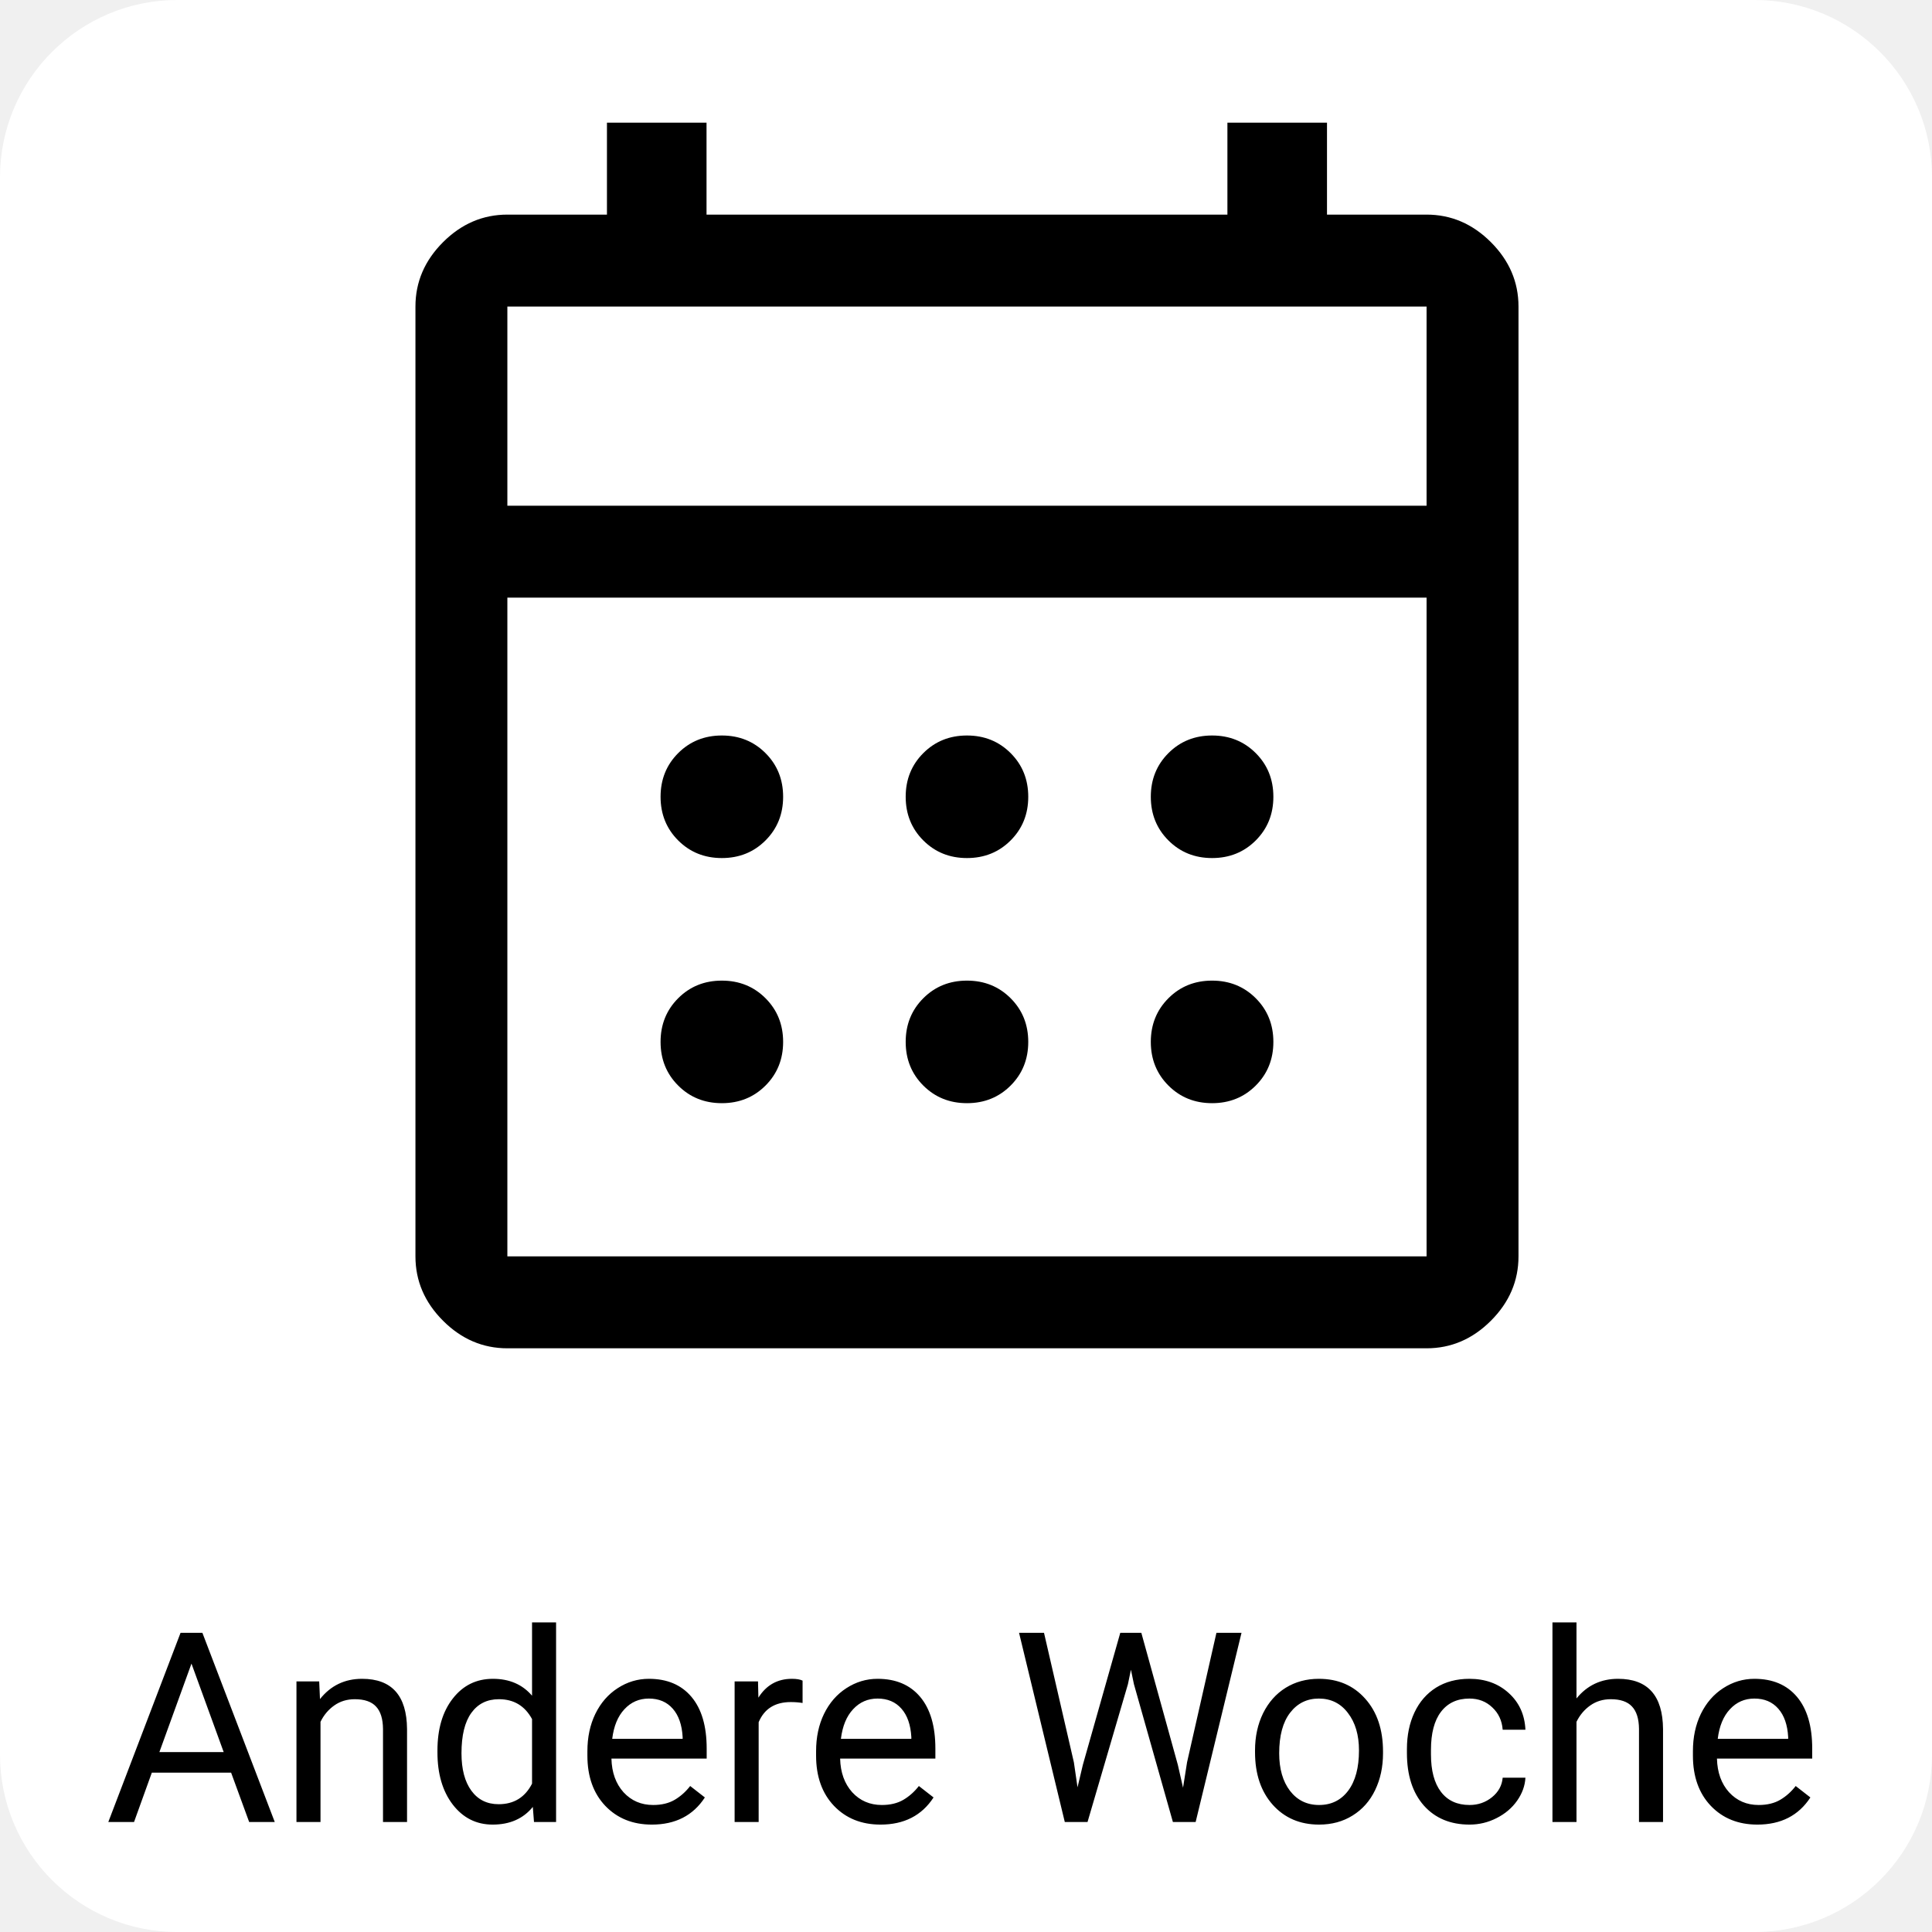
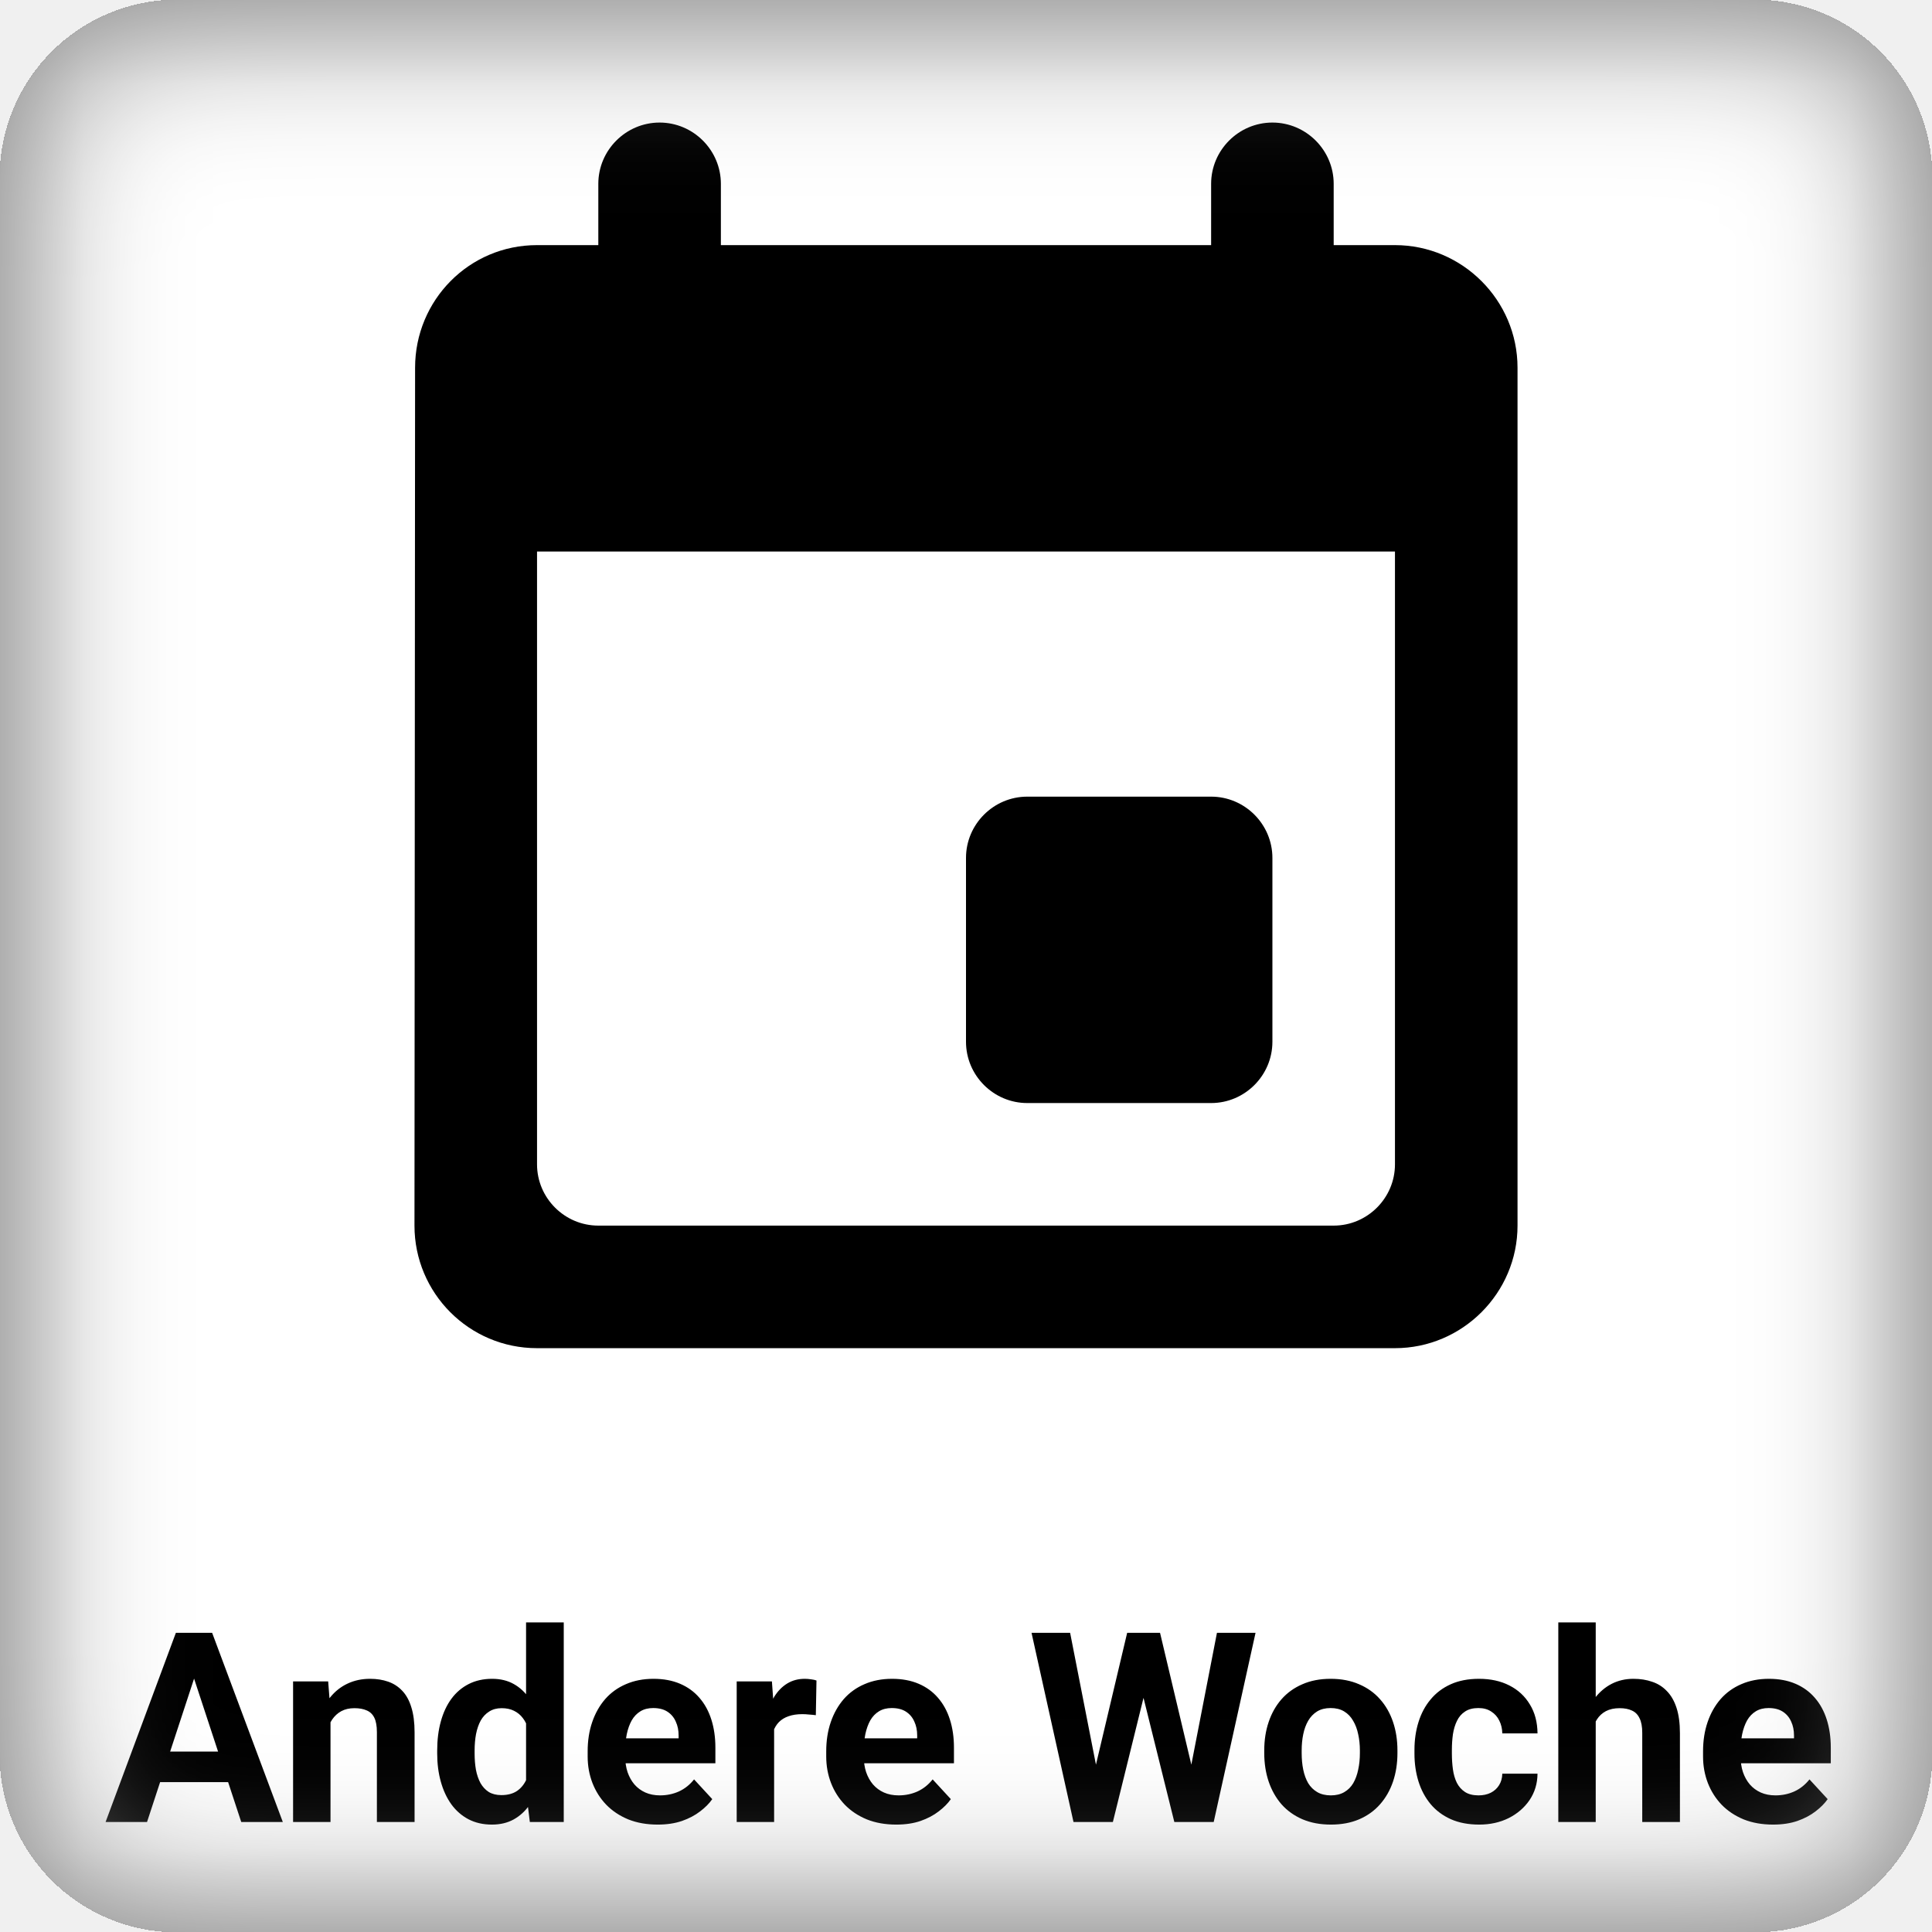
<svg xmlns="http://www.w3.org/2000/svg" width="1089" height="1089" viewBox="0 0 1089 1089" fill="none">
-   <g clip-path="url(#clip0_1327_92)">
-     <rect width="1089" height="1089" fill="white" />
-     <path d="M130.265 999.168H85.587L75.553 1027H61.051L101.773 920.359H114.078L154.874 1027H140.445L130.265 999.168ZM89.835 987.596H126.09L107.926 937.718L89.835 987.596ZM179.923 947.752L180.362 957.713C186.417 950.096 194.327 946.287 204.093 946.287C220.841 946.287 229.288 955.735 229.435 974.632V1027H215.885V974.559C215.836 968.846 214.518 964.622 211.93 961.888C209.391 959.153 205.411 957.786 199.991 957.786C195.597 957.786 191.739 958.958 188.419 961.302C185.099 963.646 182.511 966.722 180.655 970.53V1027H167.105V947.752H179.923ZM246.573 986.717C246.573 974.559 249.454 964.793 255.216 957.42C260.978 949.998 268.521 946.287 277.848 946.287C287.125 946.287 294.474 949.461 299.894 955.809V914.5H313.443V1027H300.992L300.333 1018.5C294.913 1025.14 287.369 1028.46 277.701 1028.46C268.521 1028.46 261.026 1024.71 255.216 1017.19C249.454 1009.67 246.573 999.852 246.573 987.742V986.717ZM260.123 988.255C260.123 997.239 261.979 1004.27 265.689 1009.35C269.4 1014.43 274.527 1016.97 281.07 1016.97C289.664 1016.97 295.938 1013.11 299.894 1005.39V968.992C295.841 961.521 289.615 957.786 281.217 957.786C274.576 957.786 269.4 960.35 265.689 965.477C261.979 970.604 260.123 978.196 260.123 988.255ZM367.423 1028.46C356.681 1028.46 347.94 1024.95 341.202 1017.92C334.464 1010.84 331.095 1001.39 331.095 989.573V987.083C331.095 979.222 332.584 972.215 335.562 966.062C338.59 959.861 342.789 955.027 348.16 951.561C353.58 948.045 359.439 946.287 365.738 946.287C376.041 946.287 384.049 949.681 389.762 956.468C395.475 963.255 398.331 972.972 398.331 985.618V991.258H344.645C344.84 999.07 347.11 1005.39 351.456 1010.23C355.851 1015.01 361.417 1017.41 368.155 1017.41C372.94 1017.41 376.993 1016.43 380.313 1014.48C383.634 1012.52 386.539 1009.93 389.029 1006.71L397.306 1013.16C390.665 1023.36 380.704 1028.46 367.423 1028.46ZM365.738 957.42C360.27 957.42 355.68 959.422 351.969 963.426C348.258 967.381 345.963 972.947 345.084 980.125H384.781V979.1C384.391 972.215 382.535 966.893 379.215 963.133C375.895 959.324 371.402 957.42 365.738 957.42ZM452.384 959.91C450.333 959.568 448.111 959.397 445.719 959.397C436.832 959.397 430.802 963.182 427.628 970.75V1027H414.078V947.752H427.262L427.481 956.907C431.925 949.827 438.224 946.287 446.378 946.287C449.015 946.287 451.017 946.629 452.384 947.312V959.91ZM496.329 1028.46C485.587 1028.46 476.847 1024.95 470.108 1017.92C463.37 1010.84 460.001 1001.39 460.001 989.573V987.083C460.001 979.222 461.49 972.215 464.469 966.062C467.496 959.861 471.695 955.027 477.066 951.561C482.486 948.045 488.346 946.287 494.645 946.287C504.947 946.287 512.955 949.681 518.668 956.468C524.381 963.255 527.237 972.972 527.237 985.618V991.258H473.551C473.746 999.07 476.017 1005.39 480.362 1010.23C484.757 1015.01 490.323 1017.41 497.062 1017.41C501.847 1017.41 505.899 1016.43 509.22 1014.48C512.54 1012.52 515.445 1009.93 517.936 1006.71L526.212 1013.16C519.571 1023.36 509.61 1028.46 496.329 1028.46ZM494.645 957.42C489.176 957.42 484.586 959.422 480.875 963.426C477.164 967.381 474.869 972.947 473.99 980.125H513.688V979.1C513.297 972.215 511.441 966.893 508.121 963.133C504.801 959.324 500.309 957.42 494.645 957.42ZM605.313 993.382L607.364 1007.44L610.367 994.773L631.461 920.359H643.326L663.907 994.773L666.837 1007.66L669.107 993.309L685.66 920.359H699.796L673.941 1027H661.124L639.151 949.29L637.467 941.16L635.782 949.29L613.004 1027H600.187L574.405 920.359H588.468L605.313 993.382ZM707.413 986.644C707.413 978.88 708.927 971.897 711.954 965.696C715.03 959.495 719.278 954.71 724.698 951.341C730.167 947.972 736.393 946.287 743.375 946.287C754.166 946.287 762.882 950.022 769.522 957.493C776.212 964.964 779.557 974.9 779.557 987.303V988.255C779.557 995.97 778.067 1002.9 775.089 1009.06C772.159 1015.16 767.936 1019.92 762.418 1023.34C756.949 1026.76 750.65 1028.46 743.521 1028.46C732.779 1028.46 724.063 1024.73 717.374 1017.26C710.733 1009.79 707.413 999.9 707.413 987.596V986.644ZM721.036 988.255C721.036 997.044 723.062 1004.1 727.115 1009.42C731.217 1014.74 736.686 1017.41 743.521 1017.41C750.406 1017.41 755.875 1014.72 759.928 1009.35C763.98 1003.93 766.007 996.36 766.007 986.644C766.007 977.952 763.932 970.921 759.781 965.55C755.68 960.13 750.211 957.42 743.375 957.42C736.686 957.42 731.29 960.081 727.188 965.403C723.087 970.726 721.036 978.343 721.036 988.255ZM828.336 1017.41C833.17 1017.41 837.394 1015.94 841.007 1013.01C844.62 1010.08 846.622 1006.42 847.013 1002.02H859.83C859.586 1006.57 858.023 1010.89 855.143 1014.99C852.262 1019.09 848.404 1022.36 843.57 1024.8C838.785 1027.24 833.707 1028.46 828.336 1028.46C817.545 1028.46 808.951 1024.88 802.555 1017.7C796.207 1010.47 793.033 1000.61 793.033 988.108V985.838C793.033 978.123 794.449 971.263 797.281 965.257C800.113 959.251 804.166 954.588 809.439 951.268C814.762 947.947 821.036 946.287 828.263 946.287C837.149 946.287 844.522 948.948 850.382 954.271C856.29 959.593 859.439 966.502 859.83 974.998H847.013C846.622 969.871 844.669 965.672 841.153 962.4C837.687 959.08 833.39 957.42 828.263 957.42C821.378 957.42 816.031 959.91 812.223 964.891C808.463 969.822 806.583 976.976 806.583 986.351V988.914C806.583 998.045 808.463 1005.08 812.223 1010.01C815.982 1014.94 821.354 1017.41 828.336 1017.41ZM888.614 957.347C894.62 949.974 902.433 946.287 912.052 946.287C928.8 946.287 937.247 955.735 937.394 974.632V1027H923.844V974.559C923.795 968.846 922.477 964.622 919.889 961.888C917.35 959.153 913.37 957.786 907.95 957.786C903.556 957.786 899.698 958.958 896.378 961.302C893.058 963.646 890.47 966.722 888.614 970.53V1027H875.064V914.5H888.614V957.347ZM990.567 1028.46C979.825 1028.46 971.085 1024.95 964.347 1017.92C957.608 1010.84 954.239 1001.39 954.239 989.573V987.083C954.239 979.222 955.729 972.215 958.707 966.062C961.734 959.861 965.934 955.027 971.305 951.561C976.725 948.045 982.584 946.287 988.883 946.287C999.186 946.287 1007.19 949.681 1012.91 956.468C1018.62 963.255 1021.48 972.972 1021.48 985.618V991.258H967.789C967.984 999.07 970.255 1005.39 974.601 1010.23C978.995 1015.01 984.562 1017.41 991.3 1017.41C996.085 1017.41 1000.14 1016.43 1003.46 1014.48C1006.78 1012.52 1009.68 1009.93 1012.17 1006.71L1020.45 1013.16C1013.81 1023.36 1003.85 1028.46 990.567 1028.46ZM988.883 957.42C983.414 957.42 978.824 959.422 975.113 963.426C971.402 967.381 969.107 972.947 968.229 980.125H1007.93V979.1C1007.54 972.215 1005.68 966.893 1002.36 963.133C999.039 959.324 994.547 957.42 988.883 957.42Z" fill="black" />
-     <path d="M285.984 759.99C272.168 759.99 260.078 754.808 249.716 744.446C239.353 734.083 234.172 721.994 234.172 708.177V172.781C234.172 158.965 239.353 146.875 249.716 136.513C260.078 126.15 272.168 120.969 285.984 120.969H342.115V69.156H398.245V120.969H691.849V69.156H747.979V120.969H804.109C817.926 120.969 830.016 126.15 840.378 136.513C850.741 146.875 855.922 158.965 855.922 172.781V708.177C855.922 721.994 850.741 734.083 840.378 744.446C830.016 754.808 817.926 759.99 804.109 759.99H285.984ZM285.984 708.177H804.109V336.854H285.984V708.177ZM285.984 285.042H804.109V172.781H285.984V285.042ZM285.984 285.042V172.781V285.042ZM545.047 483.656C535.26 483.656 527.056 480.346 520.436 473.726C513.815 467.105 510.505 458.901 510.505 449.115C510.505 439.328 513.815 431.124 520.436 424.504C527.056 417.883 535.26 414.573 545.047 414.573C554.834 414.573 563.037 417.883 569.658 424.504C576.278 431.124 579.589 439.328 579.589 449.115C579.589 458.901 576.278 467.105 569.658 473.726C563.037 480.346 554.834 483.656 545.047 483.656ZM406.88 483.656C397.093 483.656 388.89 480.346 382.269 473.726C375.649 467.105 372.339 458.901 372.339 449.115C372.339 439.328 375.649 431.124 382.269 424.504C388.89 417.883 397.093 414.573 406.88 414.573C416.667 414.573 424.871 417.883 431.491 424.504C438.112 431.124 441.422 439.328 441.422 449.115C441.422 458.901 438.112 467.105 431.491 473.726C424.871 480.346 416.667 483.656 406.88 483.656ZM683.214 483.656C673.427 483.656 665.223 480.346 658.603 473.726C651.982 467.105 648.672 458.901 648.672 449.115C648.672 439.328 651.982 431.124 658.603 424.504C665.223 417.883 673.427 414.573 683.214 414.573C693 414.573 701.204 417.883 707.824 424.504C714.445 431.124 717.755 439.328 717.755 449.115C717.755 458.901 714.445 467.105 707.824 473.726C701.204 480.346 693 483.656 683.214 483.656ZM545.047 621.823C535.26 621.823 527.056 618.513 520.436 611.892C513.815 605.272 510.505 597.068 510.505 587.281C510.505 577.494 513.815 569.291 520.436 562.67C527.056 556.05 535.26 552.74 545.047 552.74C554.834 552.74 563.037 556.05 569.658 562.67C576.278 569.291 579.589 577.494 579.589 587.281C579.589 597.068 576.278 605.272 569.658 611.892C563.037 618.513 554.834 621.823 545.047 621.823ZM406.88 621.823C397.093 621.823 388.89 618.513 382.269 611.892C375.649 605.272 372.339 597.068 372.339 587.281C372.339 577.494 375.649 569.291 382.269 562.67C388.89 556.05 397.093 552.74 406.88 552.74C416.667 552.74 424.871 556.05 431.491 562.67C438.112 569.291 441.422 577.494 441.422 587.281C441.422 597.068 438.112 605.272 431.491 611.892C424.871 618.513 416.667 621.823 406.88 621.823ZM683.214 621.823C673.427 621.823 665.223 618.513 658.603 611.892C651.982 605.272 648.672 597.068 648.672 587.281C648.672 577.494 651.982 569.291 658.603 562.67C665.223 556.05 673.427 552.74 683.214 552.74C693 552.74 701.204 556.05 707.824 562.67C714.445 569.291 717.755 577.494 717.755 587.281C717.755 597.068 714.445 605.272 707.824 611.892C701.204 618.513 693 621.823 683.214 621.823Z" fill="black" />
+   <g filter="url(#filter0_i_2018_54)">
+     <g clip-path="url(#clip0_2018_54)">
+       <rect width="1089" height="1089" fill="white" />
+       <path d="M111.881 938.597L82.877 1027H59.513L99.137 920.359H114.005L111.881 938.597ZM135.978 1027L106.9 938.597L104.557 920.359H119.571L159.415 1027H135.978ZM134.659 987.303V1004.51H78.336V987.303H134.659ZM186.295 964.671V1027H165.201V947.752H184.977L186.295 964.671ZM183.219 984.593H177.506C177.506 978.733 178.263 973.46 179.776 968.772C181.29 964.036 183.414 960.008 186.148 956.688C188.883 953.318 192.13 950.755 195.89 948.997C199.698 947.19 203.946 946.287 208.634 946.287C212.345 946.287 215.738 946.824 218.814 947.898C221.891 948.973 224.527 950.682 226.725 953.025C228.971 955.369 230.68 958.47 231.852 962.327C233.072 966.185 233.683 970.896 233.683 976.463V1027H212.442V976.39C212.442 972.874 211.954 970.14 210.978 968.187C210.001 966.233 208.561 964.866 206.656 964.085C204.801 963.255 202.506 962.84 199.771 962.84C196.939 962.84 194.474 963.401 192.374 964.524C190.323 965.647 188.614 967.21 187.247 969.212C185.929 971.165 184.928 973.46 184.244 976.097C183.561 978.733 183.219 981.565 183.219 984.593ZM296.524 1009.71V914.5H317.765V1027H298.648L296.524 1009.71ZM246.427 988.328V986.79C246.427 980.735 247.11 975.242 248.478 970.311C249.845 965.33 251.847 961.058 254.483 957.493C257.12 953.929 260.367 951.17 264.225 949.217C268.082 947.264 272.477 946.287 277.408 946.287C282.047 946.287 286.1 947.264 289.566 949.217C293.082 951.17 296.061 953.953 298.502 957.566C300.992 961.131 302.994 965.354 304.508 970.237C306.021 975.071 307.12 980.369 307.804 986.131V989.5C307.12 995.018 306.021 1000.14 304.508 1004.88C302.994 1009.62 300.992 1013.77 298.502 1017.33C296.061 1020.85 293.082 1023.58 289.566 1025.54C286.051 1027.49 281.949 1028.46 277.262 1028.46C272.33 1028.46 267.936 1027.46 264.078 1025.46C260.27 1023.46 257.047 1020.65 254.41 1017.04C251.822 1013.43 249.845 1009.18 248.478 1004.29C247.11 999.412 246.427 994.09 246.427 988.328ZM267.521 986.79V988.328C267.521 991.6 267.765 994.651 268.253 997.483C268.79 1000.32 269.645 1002.83 270.816 1005.03C272.037 1007.18 273.6 1008.86 275.504 1010.08C277.457 1011.25 279.825 1011.84 282.608 1011.84C286.222 1011.84 289.2 1011.03 291.544 1009.42C293.888 1007.76 295.67 1005.49 296.891 1002.61C298.16 999.729 298.893 996.409 299.088 992.649V983.055C298.941 979.979 298.502 977.22 297.77 974.778C297.086 972.288 296.061 970.164 294.693 968.406C293.375 966.648 291.715 965.281 289.713 964.305C287.76 963.328 285.44 962.84 282.755 962.84C280.021 962.84 277.677 963.475 275.724 964.744C273.771 965.965 272.184 967.649 270.963 969.798C269.791 971.946 268.912 974.485 268.326 977.415C267.789 980.296 267.521 983.421 267.521 986.79ZM370.719 1028.46C364.566 1028.46 359.049 1027.49 354.166 1025.54C349.283 1023.53 345.133 1020.77 341.715 1017.26C338.346 1013.74 335.758 1009.67 333.951 1005.03C332.145 1000.34 331.241 995.359 331.241 990.086V987.156C331.241 981.15 332.096 975.657 333.805 970.677C335.514 965.696 337.955 961.375 341.129 957.713C344.352 954.051 348.258 951.243 352.848 949.29C357.438 947.288 362.613 946.287 368.375 946.287C373.99 946.287 378.971 947.215 383.316 949.07C387.662 950.926 391.3 953.562 394.229 956.98C397.208 960.398 399.454 964.5 400.968 969.285C402.481 974.021 403.238 979.295 403.238 985.105V993.895H340.25V979.832H382.511V978.221C382.511 975.291 381.974 972.679 380.899 970.384C379.874 968.04 378.312 966.185 376.212 964.817C374.112 963.45 371.427 962.767 368.155 962.767C365.372 962.767 362.979 963.377 360.978 964.598C358.976 965.818 357.34 967.527 356.07 969.725C354.85 971.922 353.922 974.51 353.287 977.488C352.701 980.418 352.408 983.641 352.408 987.156V990.086C352.408 993.26 352.848 996.189 353.727 998.875C354.654 1001.56 355.948 1003.88 357.608 1005.83C359.317 1007.79 361.368 1009.3 363.761 1010.37C366.202 1011.45 368.961 1011.99 372.037 1011.99C375.846 1011.99 379.386 1011.25 382.657 1009.79C385.978 1008.27 388.834 1006 391.227 1002.98L401.48 1014.11C399.82 1016.5 397.55 1018.8 394.669 1020.99C391.837 1023.19 388.419 1025 384.415 1026.41C380.411 1027.78 375.846 1028.46 370.719 1028.46ZM436.344 965.037V1027H415.25V947.752H435.099L436.344 965.037ZM460.221 947.239L459.854 966.795C458.829 966.648 457.584 966.526 456.119 966.429C454.703 966.282 453.409 966.209 452.237 966.209C449.259 966.209 446.671 966.6 444.474 967.381C442.325 968.113 440.519 969.212 439.054 970.677C437.638 972.142 436.563 973.924 435.831 976.023C435.147 978.123 434.757 980.516 434.659 983.201L430.411 981.883C430.411 976.756 430.924 972.044 431.949 967.747C432.975 963.401 434.464 959.617 436.417 956.395C438.419 953.172 440.86 950.682 443.741 948.924C446.622 947.166 449.918 946.287 453.629 946.287C454.801 946.287 455.997 946.385 457.218 946.58C458.438 946.727 459.439 946.946 460.221 947.239ZM505.191 1028.46C499.039 1028.46 493.521 1027.49 488.639 1025.54C483.756 1023.53 479.605 1020.77 476.188 1017.26C472.818 1013.74 470.23 1009.67 468.424 1005.03C466.617 1000.34 465.714 995.359 465.714 990.086V987.156C465.714 981.15 466.568 975.657 468.277 970.677C469.986 965.696 472.428 961.375 475.602 957.713C478.824 954.051 482.73 951.243 487.32 949.29C491.91 947.288 497.086 946.287 502.848 946.287C508.463 946.287 513.443 947.215 517.789 949.07C522.135 950.926 525.772 953.562 528.702 956.98C531.681 960.398 533.927 964.5 535.44 969.285C536.954 974.021 537.711 979.295 537.711 985.105V993.895H474.723V979.832H516.983V978.221C516.983 975.291 516.446 972.679 515.372 970.384C514.347 968.04 512.784 966.185 510.685 964.817C508.585 963.45 505.899 962.767 502.628 962.767C499.845 962.767 497.452 963.377 495.45 964.598C493.448 965.818 491.812 967.527 490.543 969.725C489.322 971.922 488.395 974.51 487.76 977.488C487.174 980.418 486.881 983.641 486.881 987.156V990.086C486.881 993.26 487.32 996.189 488.199 998.875C489.127 1001.56 490.421 1003.88 492.081 1005.83C493.79 1007.79 495.841 1009.3 498.233 1010.37C500.675 1011.45 503.434 1011.99 506.51 1011.99C510.318 1011.99 513.858 1011.25 517.13 1009.79C520.45 1008.27 523.307 1006 525.699 1002.98L535.953 1014.11C534.293 1016.5 532.022 1018.8 529.142 1020.99C526.31 1023.19 522.892 1025 518.888 1026.41C514.884 1027.78 510.318 1028.46 505.191 1028.46ZM614.103 1010.08L635.343 920.359H647.208L649.918 935.301L627.286 1027H614.542L614.103 1010.08ZM603.189 920.359L620.768 1010.08L619.303 1027H605.094L581.437 920.359H603.189ZM668.595 1009.71L685.953 920.359H707.706L684.122 1027H669.913L668.595 1009.71ZM653.873 920.359L675.26 1010.45L674.674 1027H661.93L639.151 935.228L642.081 920.359H653.873ZM712.613 988.182V986.644C712.613 980.833 713.443 975.486 715.104 970.604C716.764 965.672 719.181 961.399 722.354 957.786C725.528 954.173 729.435 951.365 734.073 949.363C738.712 947.312 744.034 946.287 750.04 946.287C756.046 946.287 761.393 947.312 766.08 949.363C770.768 951.365 774.698 954.173 777.872 957.786C781.095 961.399 783.536 965.672 785.196 970.604C786.856 975.486 787.687 980.833 787.687 986.644V988.182C787.687 993.943 786.856 999.29 785.196 1004.22C783.536 1009.1 781.095 1013.38 777.872 1017.04C774.698 1020.65 770.792 1023.46 766.153 1025.46C761.515 1027.46 756.192 1028.46 750.187 1028.46C744.181 1028.46 738.834 1027.46 734.146 1025.46C729.508 1023.46 725.577 1020.65 722.354 1017.04C719.181 1013.38 716.764 1009.1 715.104 1004.22C713.443 999.29 712.613 993.943 712.613 988.182ZM733.707 986.644V988.182C733.707 991.502 734 994.603 734.586 997.483C735.172 1000.36 736.1 1002.9 737.369 1005.1C738.688 1007.25 740.396 1008.93 742.496 1010.15C744.596 1011.38 747.159 1011.99 750.187 1011.99C753.116 1011.99 755.631 1011.38 757.73 1010.15C759.83 1008.93 761.515 1007.25 762.784 1005.1C764.054 1002.9 764.981 1000.36 765.567 997.483C766.202 994.603 766.52 991.502 766.52 988.182V986.644C766.52 983.421 766.202 980.394 765.567 977.562C764.981 974.681 764.029 972.142 762.711 969.944C761.441 967.698 759.757 965.94 757.657 964.671C755.558 963.401 753.019 962.767 750.04 962.767C747.062 962.767 744.522 963.401 742.423 964.671C740.372 965.94 738.688 967.698 737.369 969.944C736.1 972.142 735.172 974.681 734.586 977.562C734 980.394 733.707 983.421 733.707 986.644ZM833.39 1011.99C835.978 1011.99 838.272 1011.5 840.274 1010.52C842.276 1009.5 843.839 1008.08 844.962 1006.27C846.134 1004.42 846.744 1002.24 846.793 999.754H866.642C866.593 1005.32 865.104 1010.28 862.174 1014.62C859.244 1018.92 855.313 1022.31 850.382 1024.8C845.45 1027.24 839.933 1028.46 833.829 1028.46C827.677 1028.46 822.306 1027.44 817.716 1025.39C813.175 1023.34 809.391 1020.51 806.363 1016.89C803.336 1013.23 801.065 1008.98 799.552 1004.15C798.038 999.266 797.281 994.041 797.281 988.475V986.351C797.281 980.735 798.038 975.511 799.552 970.677C801.065 965.794 803.336 961.546 806.363 957.933C809.391 954.271 813.175 951.414 817.716 949.363C822.257 947.312 827.579 946.287 833.683 946.287C840.177 946.287 845.865 947.532 850.748 950.022C855.68 952.513 859.537 956.077 862.32 960.716C865.152 965.306 866.593 970.75 866.642 977.049H846.793C846.744 974.412 846.183 972.02 845.108 969.871C844.083 967.723 842.569 966.014 840.567 964.744C838.614 963.426 836.197 962.767 833.316 962.767C830.24 962.767 827.726 963.426 825.772 964.744C823.819 966.014 822.306 967.771 821.231 970.018C820.157 972.215 819.4 974.729 818.961 977.562C818.57 980.345 818.375 983.274 818.375 986.351V988.475C818.375 991.551 818.57 994.505 818.961 997.337C819.352 1000.17 820.084 1002.68 821.158 1004.88C822.281 1007.08 823.819 1008.81 825.772 1010.08C827.726 1011.35 830.265 1011.99 833.39 1011.99ZM899.454 914.5V1027H878.36V914.5H899.454ZM896.451 984.593H890.665C890.714 979.075 891.446 973.997 892.862 969.358C894.278 964.671 896.305 960.618 898.941 957.2C901.578 953.733 904.728 951.048 908.39 949.144C912.101 947.239 916.202 946.287 920.694 946.287C924.601 946.287 928.141 946.849 931.314 947.972C934.537 949.046 937.296 950.804 939.591 953.245C941.935 955.638 943.741 958.787 945.011 962.693C946.28 966.6 946.915 971.336 946.915 976.902V1027H925.675V976.756C925.675 973.24 925.162 970.481 924.137 968.479C923.16 966.429 921.72 964.988 919.815 964.158C917.96 963.279 915.665 962.84 912.931 962.84C909.903 962.84 907.315 963.401 905.167 964.524C903.067 965.647 901.383 967.21 900.113 969.212C898.844 971.165 897.916 973.46 897.33 976.097C896.744 978.733 896.451 981.565 896.451 984.593ZM999.43 1028.46C993.277 1028.46 987.76 1027.49 982.877 1025.54C977.994 1023.53 973.844 1020.77 970.426 1017.26C967.057 1013.74 964.469 1009.67 962.662 1005.03C960.855 1000.34 959.952 995.359 959.952 990.086V987.156C959.952 981.15 960.807 975.657 962.516 970.677C964.225 965.696 966.666 961.375 969.84 957.713C973.062 954.051 976.969 951.243 981.559 949.29C986.148 947.288 991.324 946.287 997.086 946.287C1002.7 946.287 1007.68 947.215 1012.03 949.07C1016.37 950.926 1020.01 953.562 1022.94 956.98C1025.92 960.398 1028.17 964.5 1029.68 969.285C1031.19 974.021 1031.95 979.295 1031.95 985.105V993.895H968.961V979.832H1011.22V978.221C1011.22 975.291 1010.68 972.679 1009.61 970.384C1008.58 968.04 1007.02 966.185 1004.92 964.817C1002.82 963.45 1000.14 962.767 996.866 962.767C994.083 962.767 991.69 963.377 989.688 964.598C987.687 965.818 986.051 967.527 984.781 969.725C983.561 971.922 982.633 974.51 981.998 977.488C981.412 980.418 981.119 983.641 981.119 987.156V990.086C981.119 993.26 981.559 996.189 982.438 998.875C983.365 1001.56 984.659 1003.88 986.319 1005.83C988.028 1007.79 990.079 1009.3 992.472 1010.37C994.913 1011.45 997.672 1011.99 1000.75 1011.99C1004.56 1011.99 1008.1 1011.25 1011.37 1009.79C1014.69 1008.27 1017.54 1006 1019.94 1002.98L1030.19 1014.11C1028.53 1016.5 1026.26 1018.8 1023.38 1020.99C1020.55 1023.19 1017.13 1025 1013.13 1026.41C1009.12 1027.78 1004.56 1028.46 999.43 1028.46Z" fill="black" />
+       <g clip-path="url(#clip1_2018_54)">
+         <g clip-path="url(#clip2_2018_54)">
+           <path d="M682.667 449.041H579.042C560.044 449.041 544.5 464.585 544.5 483.583V587.208C544.5 606.206 560.044 621.75 579.042 621.75H682.667C701.665 621.75 717.208 606.206 717.208 587.208V483.583C717.208 464.585 701.665 449.041 682.667 449.041ZM682.667 103.625V138.166H406.333V103.625C406.333 84.627 390.79 69.083 371.792 69.083C352.794 69.083 337.25 84.627 337.25 103.625V138.166H302.708C264.367 138.166 233.97 169.254 233.97 207.25L233.625 690.833C233.625 728.829 264.367 759.916 302.708 759.916H786.292C824.288 759.916 855.375 728.829 855.375 690.833V207.25C855.375 169.254 824.288 138.166 786.292 138.166H751.75V103.625C751.75 84.627 736.206 69.083 717.208 69.083C698.21 69.083 682.667 84.627 682.667 103.625ZM751.75 690.833H337.25C318.252 690.833 302.708 675.289 302.708 656.291V310.875H786.292V656.291C786.292 675.289 770.748 690.833 751.75 690.833Z" fill="black" />
+         </g>
+       </g>
+     </g>
  </g>
  <defs>
-     <clipPath id="clip0_1327_92">
+     <filter id="filter0_i_2018_54" x="0" y="0" width="1089" height="1089" filterUnits="userSpaceOnUse" color-interpolation-filters="sRGB">
+       <feFlood flood-opacity="0" result="BackgroundImageFix" />
+       <feBlend mode="normal" in="SourceGraphic" in2="BackgroundImageFix" result="shape" />
+       <feColorMatrix in="SourceAlpha" type="matrix" values="0 0 0 0 0 0 0 0 0 0 0 0 0 0 0 0 0 0 127 0" result="hardAlpha" />
+       <feOffset />
+       <feGaussianBlur stdDeviation="50" />
+       <feComposite in2="hardAlpha" operator="arithmetic" k2="-1" k3="1" />
+       <feColorMatrix type="matrix" values="0 0 0 0 0.541 0 0 0 0 0.541 0 0 0 0 0.541 0 0 0 1 0" />
+       <feBlend mode="normal" in2="shape" result="effect1_innerShadow_2018_54" />
+     </filter>
+     <clipPath id="clip0_2018_54">
      <rect width="1089" height="1089" rx="100" fill="white" />
+     </clipPath>
+     <clipPath id="clip1_2018_54">
+       <rect width="829" height="829" fill="white" transform="translate(130)" />
+     </clipPath>
+     <clipPath id="clip2_2018_54">
+       <rect width="829" height="829" fill="white" transform="translate(130)" />
    </clipPath>
  </defs>
</svg>
